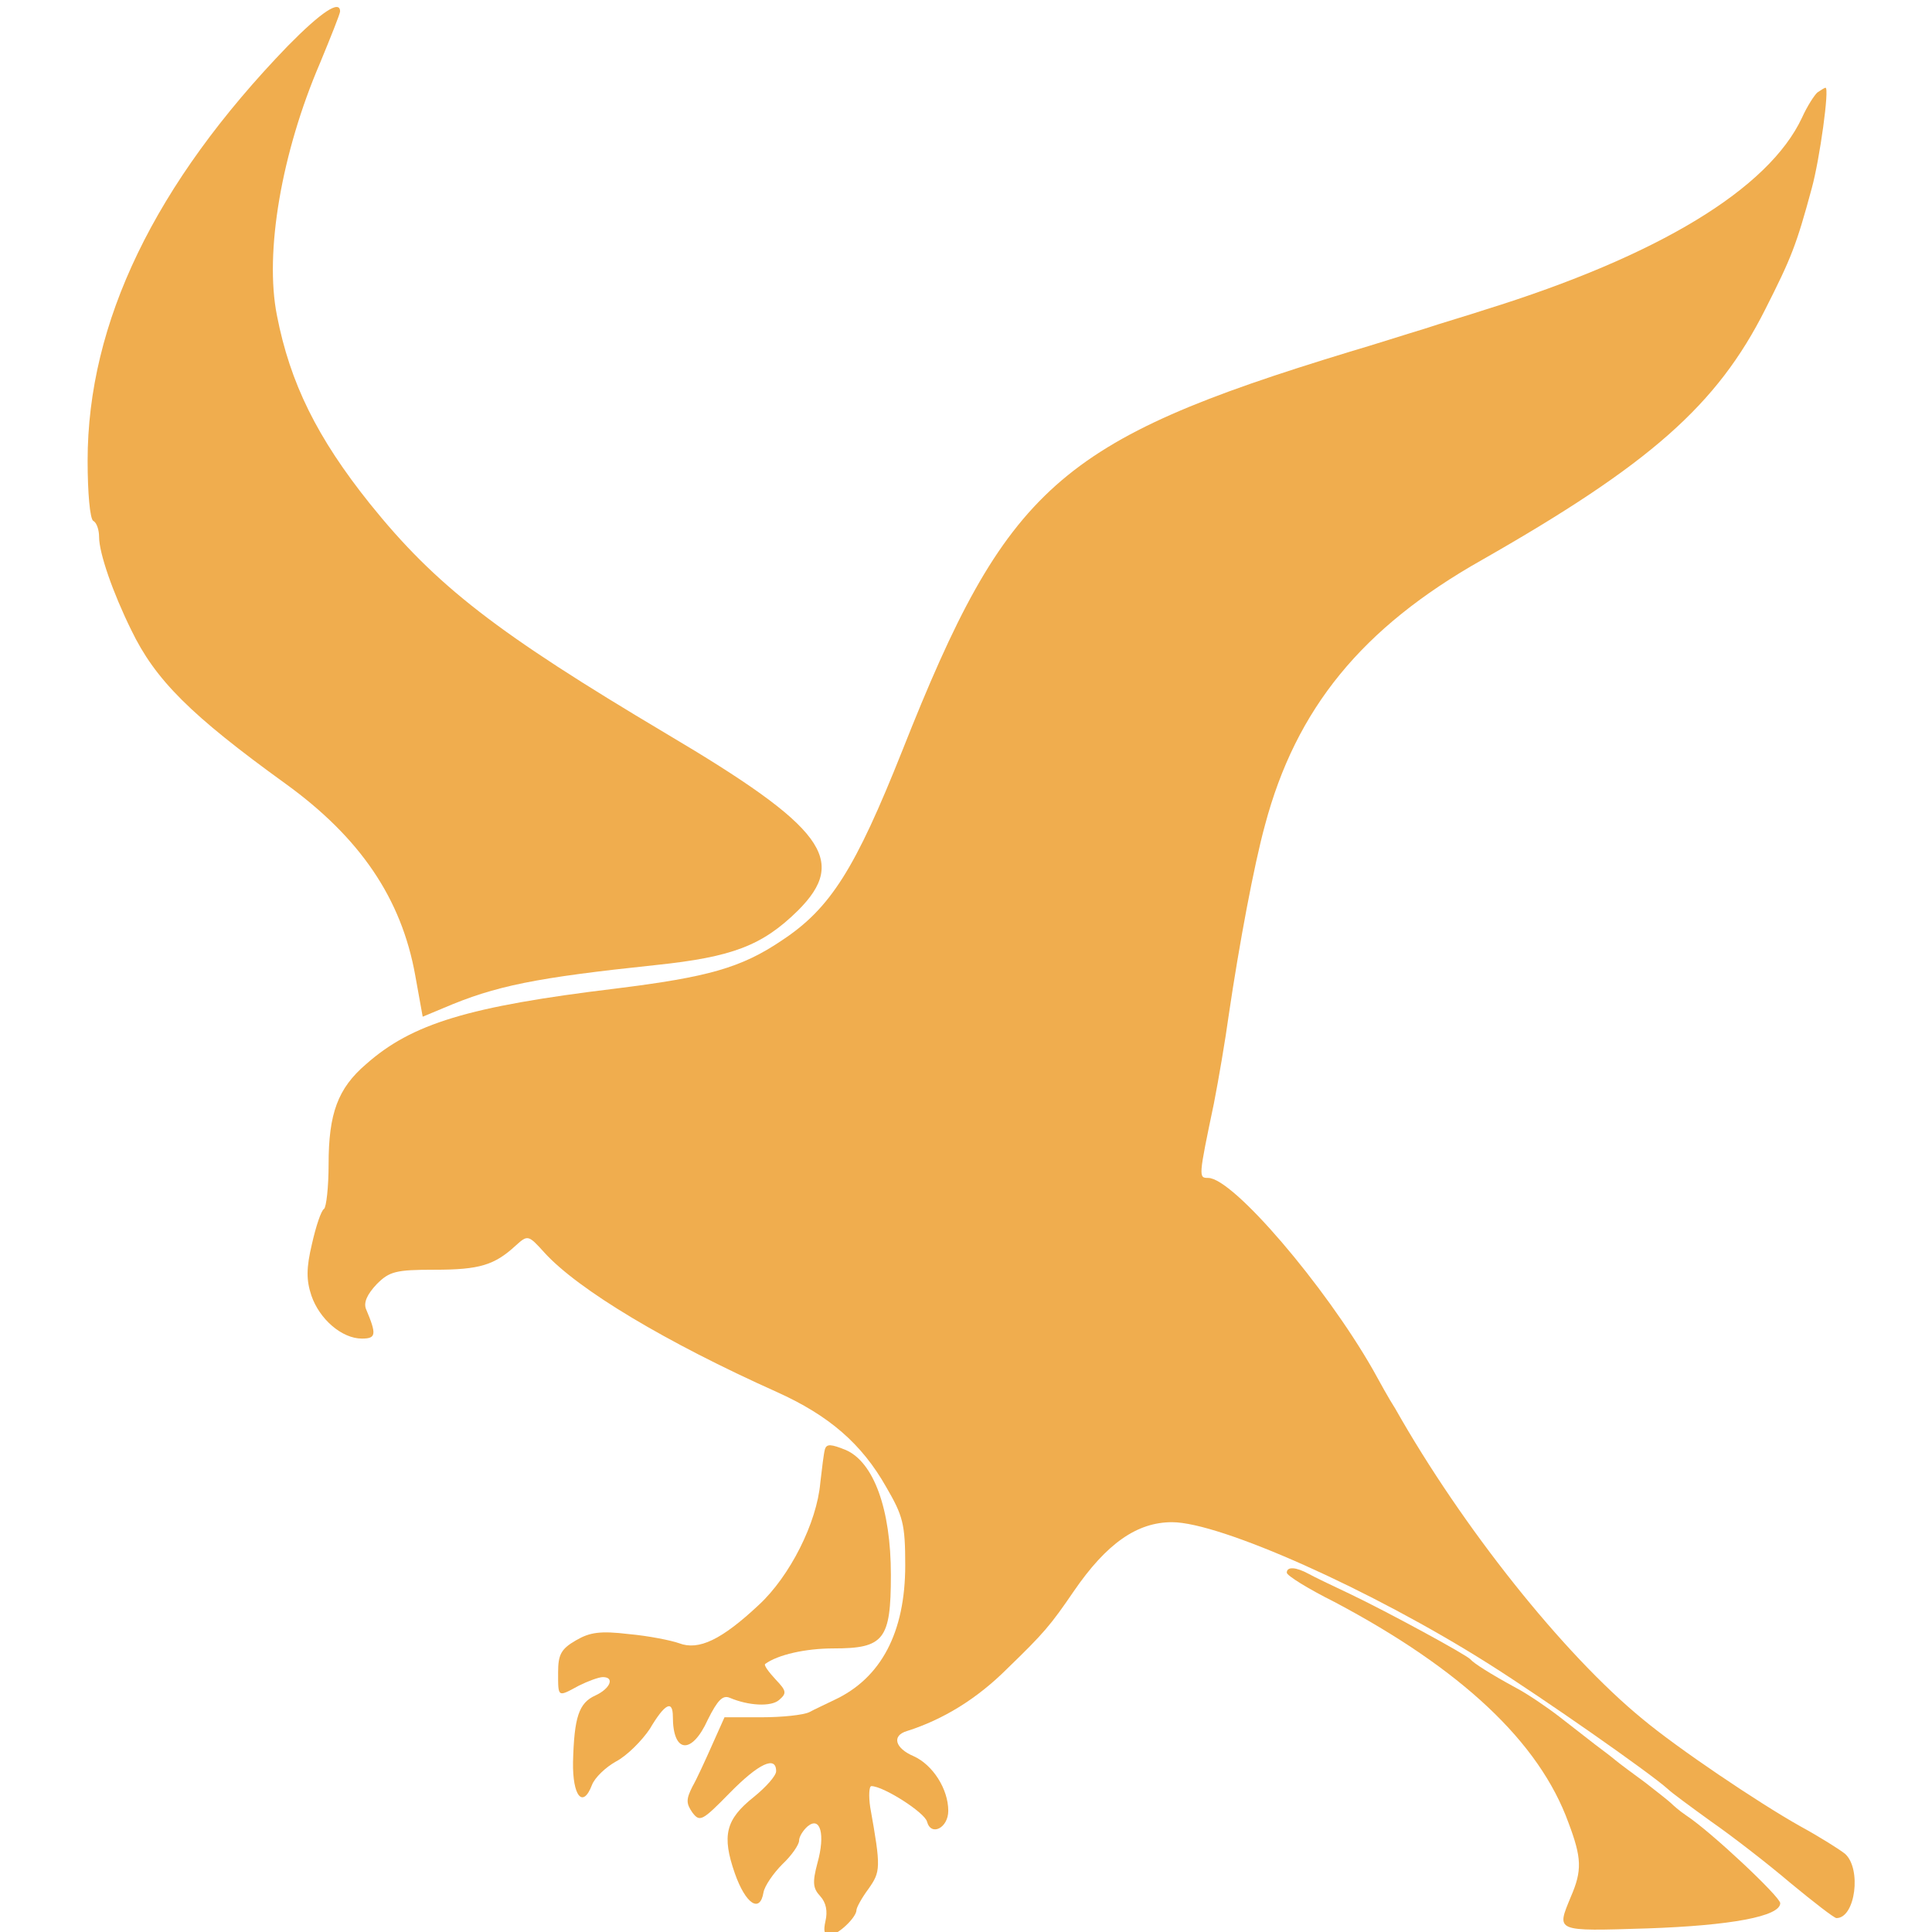
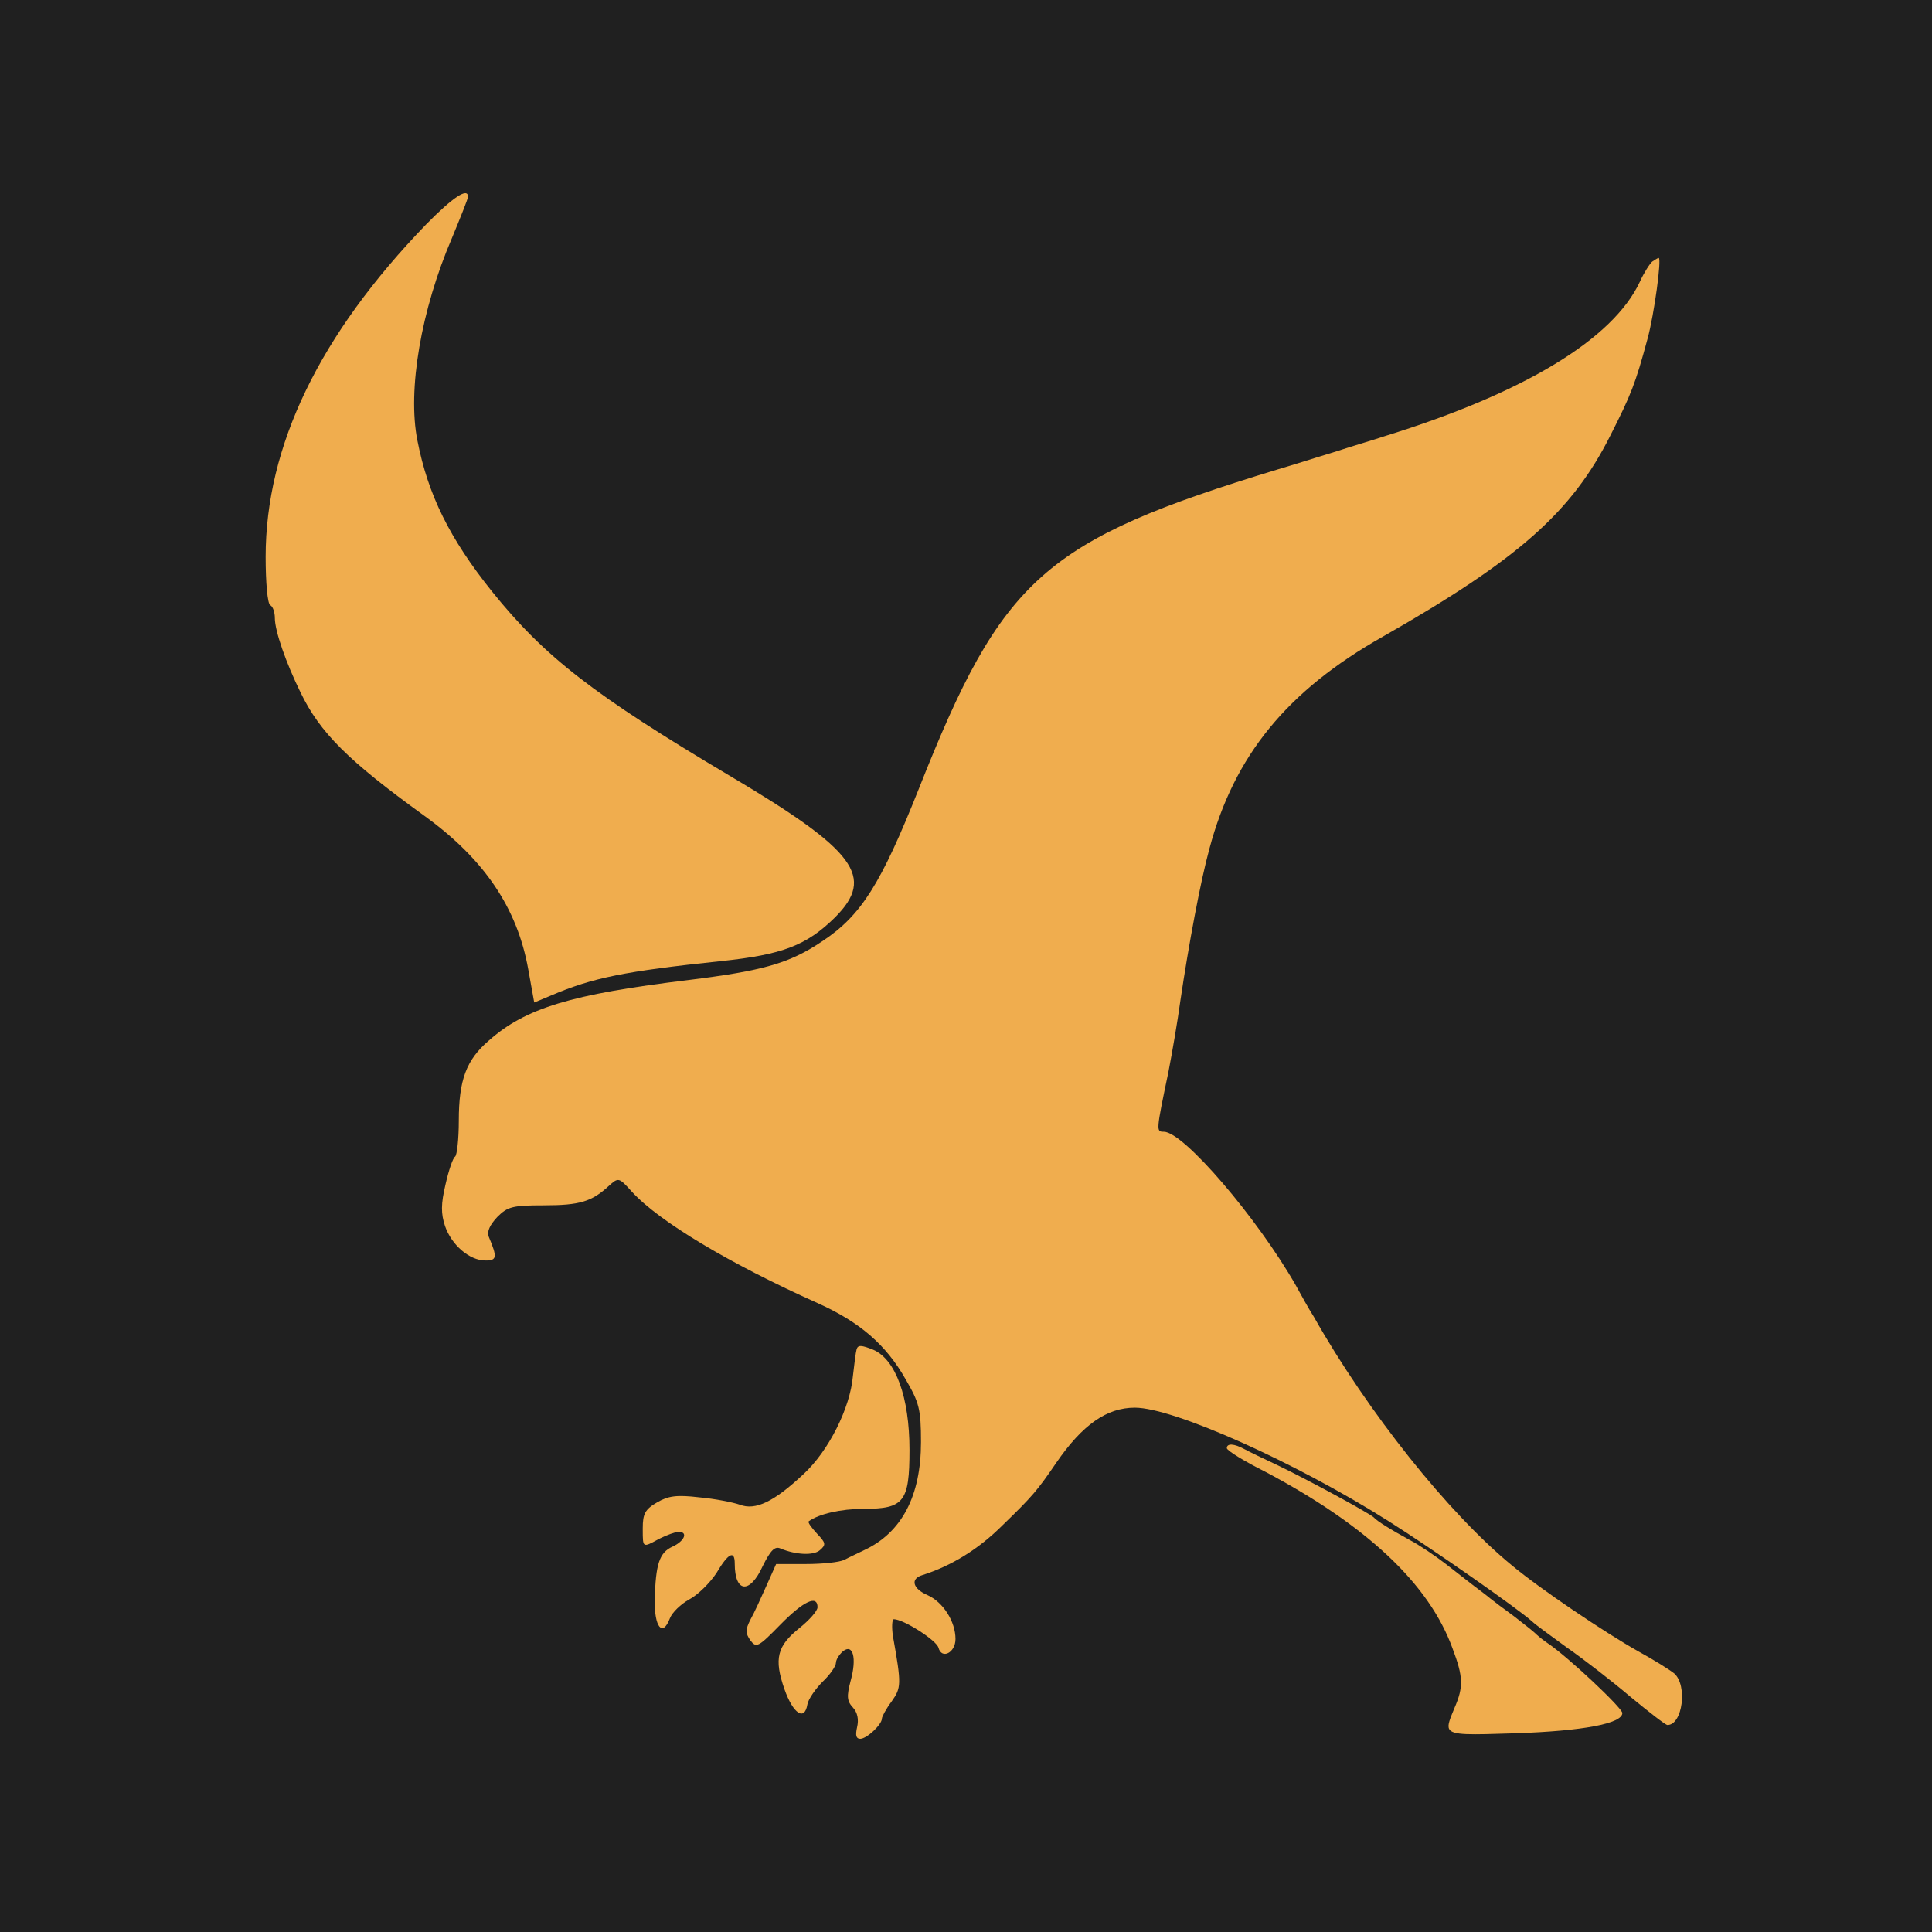
- <svg xmlns="http://www.w3.org/2000/svg" viewBox="0 0 80 80" version="1.1" id="svg95">
-   <defs id="defs99" />
-   <g transform="matrix(0.02375849,0,0,-0.02375849,-3.737083,85.36359)" fill="#f0ad4e" stroke="none" id="g249">
-     <path d="M 659,3513 C 427,3273 310,3031 310,2790 c 0,-55 4,-102 10,-105 6,-3 10,-16 10,-28 0,-28 24,-97 56,-162 42,-87 103,-148 269,-268 130,-94 202,-200 226,-334 l 13,-72 36,15 c 91,39 161,53 370,75 134,14 186,34 248,95 88,88 46,145 -229,308 -296,176 -402,258 -517,401 -92,115 -139,210 -162,328 -22,110 8,284 75,440 19,46 35,86 35,90 0,21 -33,-1 -91,-60 z" id="path241" />
-     <path d="m 3325,3432 c -5,-4 -18,-24 -27,-44 -58,-124 -250,-241 -553,-335 -27,-9 -75,-23 -105,-33 -30,-9 -89,-28 -130,-40 -509,-155 -598,-235 -780,-695 -82,-206 -125,-275 -210,-331 -71,-48 -129,-64 -290,-84 -256,-31 -355,-61 -435,-132 -49,-42 -65,-86 -65,-174 0,-40 -4,-75 -8,-78 -5,-3 -14,-30 -21,-61 -10,-42 -10,-63 -1,-90 14,-41 53,-75 88,-75 25,0 26,7 7,52 -4,11 2,25 19,43 22,22 33,25 101,25 78,0 104,8 141,42 21,19 22,19 50,-12 59,-65 213,-157 405,-243 91,-41 148,-90 191,-166 29,-50 33,-64 33,-136 0,-117 -42,-197 -124,-235 -14,-7 -34,-16 -43,-21 -10,-5 -47,-9 -83,-9 h -65 l -21,-47 c -12,-27 -27,-60 -35,-74 -11,-22 -11,-29 0,-45 13,-17 17,-15 65,34 50,51 81,66 81,38 0,-8 -18,-28 -39,-45 -49,-39 -56,-67 -33,-133 19,-54 44,-70 50,-33 2,11 17,33 33,49 16,15 29,34 29,41 0,7 7,18 15,25 22,18 31,-14 17,-64 -9,-34 -8,-44 5,-58 10,-11 13,-26 9,-43 -4,-18 -2,-25 7,-25 14,0 47,31 47,44 0,4 9,21 21,37 21,30 22,36 3,142 -3,20 -2,37 2,37 21,0 93,-46 97,-62 7,-26 37,-11 37,19 0,38 -27,80 -60,95 -33,14 -39,36 -12,44 63,20 122,56 175,109 64,62 75,75 116,135 57,83 110,120 171,120 84,0 348,-118 552,-247 95,-60 281,-190 312,-218 6,-6 40,-31 76,-57 36,-25 98,-73 138,-107 40,-33 76,-61 80,-61 33,0 44,86 15,112 -10,8 -45,30 -78,48 -73,41 -214,136 -275,187 -138,113 -314,334 -431,541 -11,17 -28,48 -39,68 -84,147 -244,334 -287,334 -17,0 -17,1 10,130 8,41 20,111 26,155 18,122 44,261 63,330 54,203 169,344 378,462 293,167 410,270 494,437 45,89 54,111 81,211 14,51 31,175 24,175 -2,0 -8,-4 -14,-8 z" id="path243" />
-     <path d="m 1595,1067 c -2,-7 -5,-32 -8,-58 -6,-70 -53,-163 -107,-213 -65,-61 -105,-80 -139,-67 -14,5 -54,13 -88,16 -50,6 -68,3 -92,-11 -26,-15 -31,-25 -31,-56 0,-44 -1,-43 36,-23 16,8 35,15 42,15 21,0 13,-20 -13,-32 -29,-13 -37,-38 -39,-116 -1,-59 17,-82 33,-40 5,13 24,31 42,41 19,10 45,36 59,57 26,44 40,51 40,21 0,-64 33,-67 61,-5 17,34 26,43 38,38 33,-14 72,-16 86,-4 14,12 13,16 -6,36 -12,13 -21,25 -18,27 22,16 70,27 119,27 88,0 100,15 100,128 0,115 -30,197 -79,218 -25,10 -33,11 -36,1 z" id="path245" />
-     <path d="m 2400,852 c 0,-5 37,-28 83,-51 221,-117 357,-244 408,-385 23,-61 24,-83 4,-129 -25,-61 -29,-60 133,-55 146,5 232,21 232,44 0,11 -120,124 -164,153 -12,8 -23,18 -26,21 -3,3 -23,19 -45,36 -22,16 -46,34 -52,39 -7,6 -23,18 -35,27 -13,10 -41,32 -63,49 -22,17 -56,40 -75,50 -46,25 -74,43 -80,50 -7,8 -145,83 -210,114 -30,14 -63,30 -72,35 -22,12 -38,13 -38,2 z" id="path247" />
-   </g>
+ <svg xmlns="http://www.w3.org/2000/svg" viewBox="0 0 80 80">
+   <rect width="100%" height="100%" fill="#202020" />
+   <path d="M67.901 11.671C68.072 11.29 68.32 10.909 68.415 10.833C68.529 10.757 68.644 10.681 68.682 10.681C68.815 10.681 68.491 13.042 68.225 14.013C67.711 15.918 67.539 16.337 66.682 18.032C65.083 21.212 62.855 23.173 57.275 26.353C53.295 28.601 51.105 31.286 50.077 35.151C49.715 36.465 49.22 39.112 48.877 41.436C48.763 42.273 48.534 43.606 48.382 44.387C47.868 46.844 47.868 46.863 48.191 46.863C49.01 46.863 52.057 50.424 53.657 53.223L53.675 53.256C53.884 53.637 54.196 54.204 54.399 54.518C56.627 58.46 59.979 62.669 62.607 64.821C63.769 65.792 66.454 67.601 67.844 68.382C68.472 68.725 69.139 69.143 69.329 69.296C69.882 69.791 69.672 71.429 69.044 71.429C68.968 71.429 68.282 70.895 67.52 70.267C66.758 69.62 65.578 68.705 64.892 68.229C64.207 67.734 63.559 67.258 63.445 67.144C62.855 66.611 59.313 64.135 57.504 62.992C53.619 60.536 48.591 58.289 46.992 58.289C45.83 58.289 44.821 58.993 43.735 60.574C42.955 61.717 42.745 61.964 41.526 63.145C40.517 64.154 39.393 64.84 38.194 65.221C37.679 65.373 37.794 65.792 38.422 66.058C39.051 66.344 39.565 67.144 39.565 67.868C39.565 68.439 38.993 68.724 38.86 68.229C38.784 67.925 37.413 67.049 37.013 67.049C36.937 67.049 36.918 67.372 36.975 67.753C37.337 69.772 37.318 69.886 36.918 70.457C36.689 70.762 36.518 71.086 36.518 71.162C36.518 71.409 35.889 72 35.623 72C35.452 72 35.413 71.867 35.489 71.524C35.566 71.2 35.509 70.914 35.318 70.705C35.071 70.438 35.052 70.248 35.223 69.6C35.489 68.648 35.318 68.039 34.899 68.382C34.747 68.515 34.614 68.725 34.614 68.858C34.614 68.991 34.366 69.353 34.061 69.638C33.757 69.943 33.471 70.362 33.433 70.572C33.319 71.276 32.843 70.972 32.481 69.943C32.043 68.686 32.176 68.153 33.109 67.41C33.509 67.087 33.852 66.706 33.852 66.553C33.852 66.02 33.261 66.306 32.309 67.277C31.395 68.21 31.319 68.248 31.072 67.925C30.862 67.62 30.862 67.487 31.072 67.068C31.224 66.801 31.509 66.173 31.738 65.659L32.138 64.763H33.376C34.061 64.763 34.766 64.687 34.956 64.592C35.057 64.536 35.232 64.453 35.412 64.367C35.538 64.308 35.666 64.247 35.775 64.192C37.337 63.468 38.136 61.945 38.136 59.717C38.136 58.346 38.06 58.079 37.508 57.127C36.689 55.68 35.604 54.747 33.871 53.966C30.215 52.328 27.282 50.576 26.158 49.339C25.625 48.748 25.606 48.748 25.206 49.11C24.502 49.757 24.006 49.91 22.521 49.91C21.226 49.91 21.017 49.967 20.598 50.386C20.274 50.729 20.16 50.995 20.236 51.205C20.598 52.062 20.579 52.195 20.103 52.195C19.436 52.195 18.694 51.547 18.427 50.767C18.256 50.253 18.256 49.853 18.446 49.053C18.579 48.462 18.751 47.948 18.846 47.891C18.922 47.834 18.998 47.168 18.998 46.406C18.998 44.73 19.303 43.892 20.236 43.092C21.759 41.74 23.645 41.169 28.52 40.579C31.586 40.198 32.69 39.893 34.042 38.979C35.661 37.913 36.48 36.599 38.041 32.676C41.507 23.916 43.202 22.392 52.895 19.441C53.36 19.305 53.946 19.122 54.464 18.959L54.465 18.959C54.818 18.849 55.139 18.748 55.371 18.679C55.664 18.581 56.047 18.463 56.42 18.349L56.421 18.349C56.775 18.24 57.12 18.134 57.37 18.05C63.14 16.261 66.796 14.032 67.901 11.671Z" fill="#F0AD4E" />
+   <path d="M11 23.059C11 18.47 13.228 13.861 17.646 9.291C18.751 8.167 19.379 7.748 19.379 8.148C19.379 8.224 19.074 8.986 18.712 9.862C17.437 12.833 16.865 16.146 17.284 18.241C17.722 20.488 18.617 22.297 20.369 24.487C22.559 27.21 24.578 28.772 30.215 32.123C35.451 35.227 36.251 36.313 34.575 37.989C33.395 39.15 32.404 39.531 29.853 39.798C25.873 40.217 24.54 40.483 22.807 41.226L22.121 41.512L21.874 40.141C21.417 37.589 20.046 35.57 17.57 33.78C14.409 31.495 13.247 30.333 12.447 28.677C11.838 27.439 11.381 26.125 11.381 25.592C11.381 25.363 11.305 25.116 11.19 25.058C11.076 25.001 11 24.106 11 23.059Z" fill="#F0AD4E" />
+   <path d="M35.471 55.87C35.432 56.004 35.375 56.48 35.318 56.975C35.204 58.308 34.309 60.079 33.281 61.031C32.043 62.193 31.281 62.554 30.634 62.307C30.367 62.212 29.605 62.059 28.958 62.002C28.006 61.888 27.663 61.945 27.206 62.212C26.711 62.497 26.615 62.688 26.615 63.278C26.615 63.3 26.615 63.322 26.615 63.342C26.615 63.722 26.615 63.908 26.696 63.955C26.775 64.001 26.929 63.918 27.232 63.753C27.254 63.741 27.277 63.729 27.301 63.716C27.606 63.564 27.968 63.43 28.101 63.43C28.501 63.43 28.348 63.811 27.853 64.04C27.301 64.287 27.149 64.763 27.111 66.249C27.091 67.372 27.434 67.81 27.739 67.01C27.834 66.763 28.196 66.42 28.539 66.23C28.901 66.039 29.396 65.544 29.662 65.144C30.157 64.306 30.424 64.173 30.424 64.744C30.424 65.963 31.052 66.02 31.586 64.84C31.909 64.192 32.081 64.021 32.309 64.116C32.938 64.382 33.681 64.421 33.947 64.192C34.214 63.964 34.195 63.887 33.833 63.507C33.604 63.259 33.433 63.031 33.49 62.992C33.909 62.688 34.823 62.478 35.756 62.478C37.432 62.478 37.66 62.193 37.66 60.041C37.66 57.851 37.089 56.289 36.156 55.889C35.68 55.699 35.528 55.68 35.471 55.87Z" fill="#F0AD4E" />
+   <path d="M52.381 60.936C51.505 60.498 50.8 60.06 50.8 59.965C50.8 59.755 51.105 59.774 51.524 60.003C51.695 60.098 52.324 60.403 52.895 60.669C54.133 61.26 56.761 62.688 56.894 62.84C57.008 62.973 57.541 63.316 58.417 63.792C58.779 63.983 59.427 64.421 59.846 64.744C60.063 64.912 60.31 65.105 60.533 65.279C60.74 65.441 60.926 65.586 61.045 65.677C61.274 65.849 61.579 66.077 61.712 66.192C61.826 66.287 62.283 66.63 62.702 66.934C63.121 67.258 63.502 67.563 63.559 67.62C63.616 67.677 63.826 67.868 64.054 68.02C64.892 68.572 67.177 70.724 67.177 70.933C67.177 71.371 65.54 71.676 62.759 71.771C60.844 71.831 60.147 71.86 60.008 71.596C59.923 71.435 60.046 71.164 60.227 70.724C60.608 69.848 60.588 69.429 60.15 68.267C59.179 65.582 56.589 63.164 52.381 60.936Z" fill="#F0AD4E" />
</svg>
